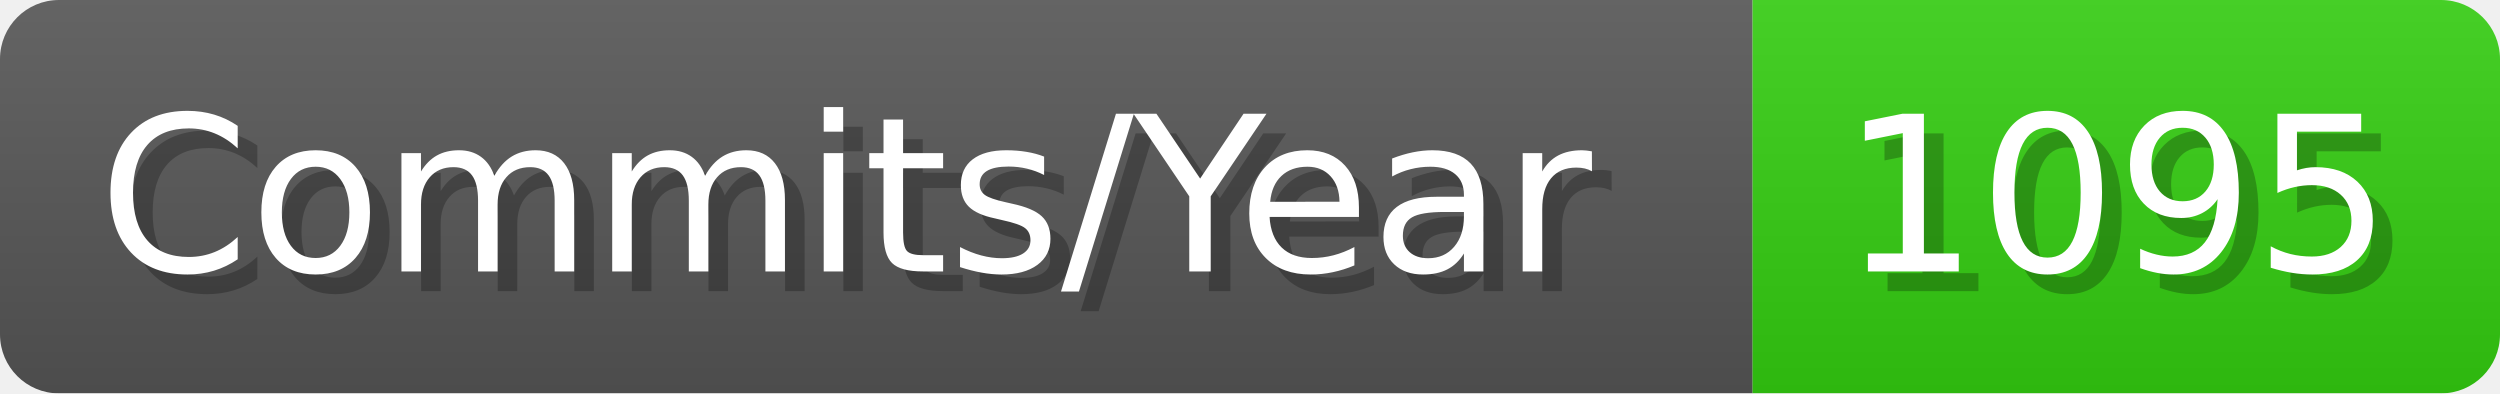
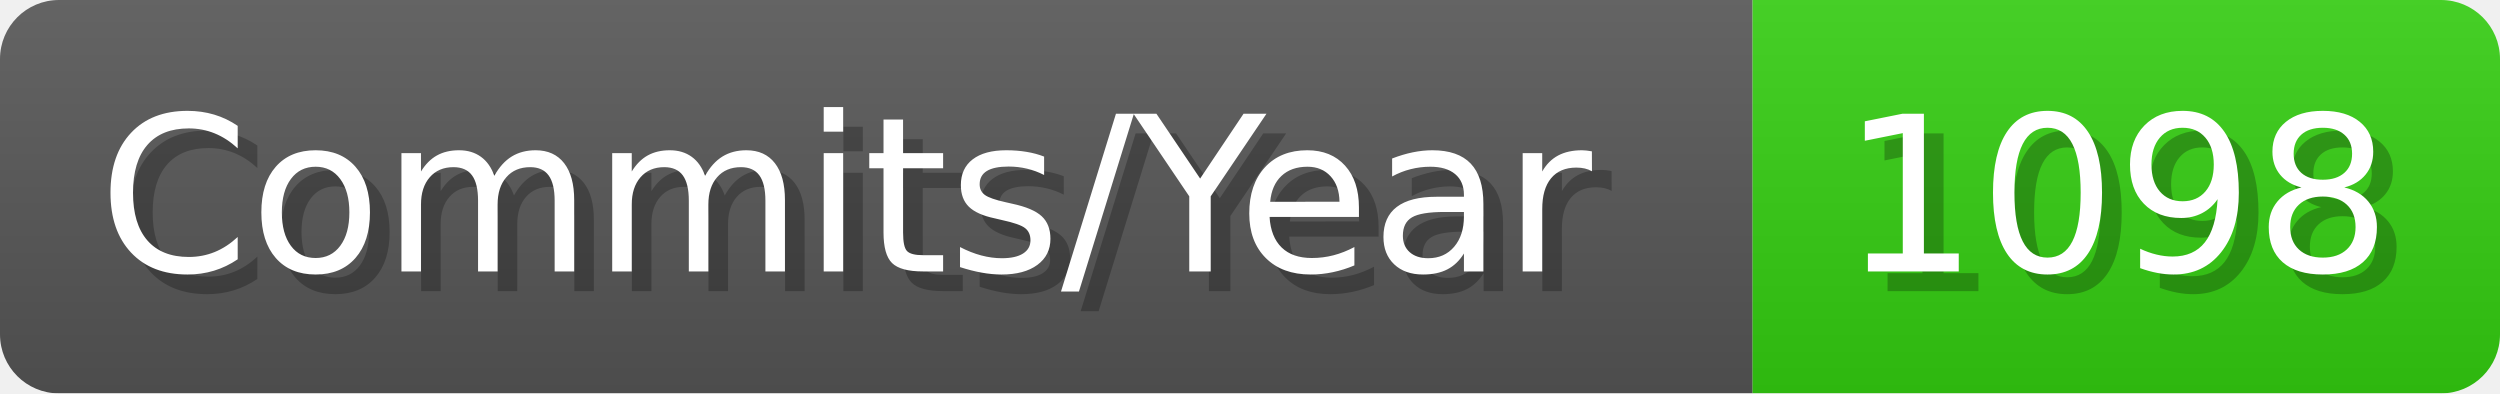
- <svg xmlns="http://www.w3.org/2000/svg" width="127.1" height="20" viewBox="0 0 1271 200" role="img" aria-label="Commits/Year: 1095">
+ <svg xmlns="http://www.w3.org/2000/svg" width="127.1" height="20" viewBox="0 0 1271 200" role="img" aria-label="Commits/Year: 1098">
  <linearGradient id="aUPdi" x2="0" y2="100%">
    <stop offset="0" stop-opacity=".1" stop-color="#EEE" />
    <stop offset="1" stop-opacity=".1" />
  </linearGradient>
  <mask id="WfAiQ">
    <rect width="1271" height="200" rx="30" fill="#FFF" />
  </mask>
  <g mask="url(#WfAiQ)">
    <rect width="891" height="200" fill="#555" />
    <rect width="380" height="200" fill="#3C1" x="891" />
    <rect width="1271" height="200" fill="url(#aUPdi)" />
  </g>
  <g aria-hidden="true" fill="#fff" text-anchor="start" font-family="Verdana,DejaVu Sans,sans-serif" font-size="110">
    <text x="60" y="148" textLength="791" fill="#000" opacity="0.25">Commits/Year</text>
    <text x="50" y="138" textLength="791">Commits/Year</text>
-     <text x="946" y="148" textLength="280" fill="#000" opacity="0.25">1095</text>
-     <text x="936" y="138" textLength="280">1095</text>
+     <text x="946" y="148" textLength="280" fill="#000" opacity="0.25">1098</text>
+     <text x="936" y="138" textLength="280">1098</text>
  </g>
</svg>
